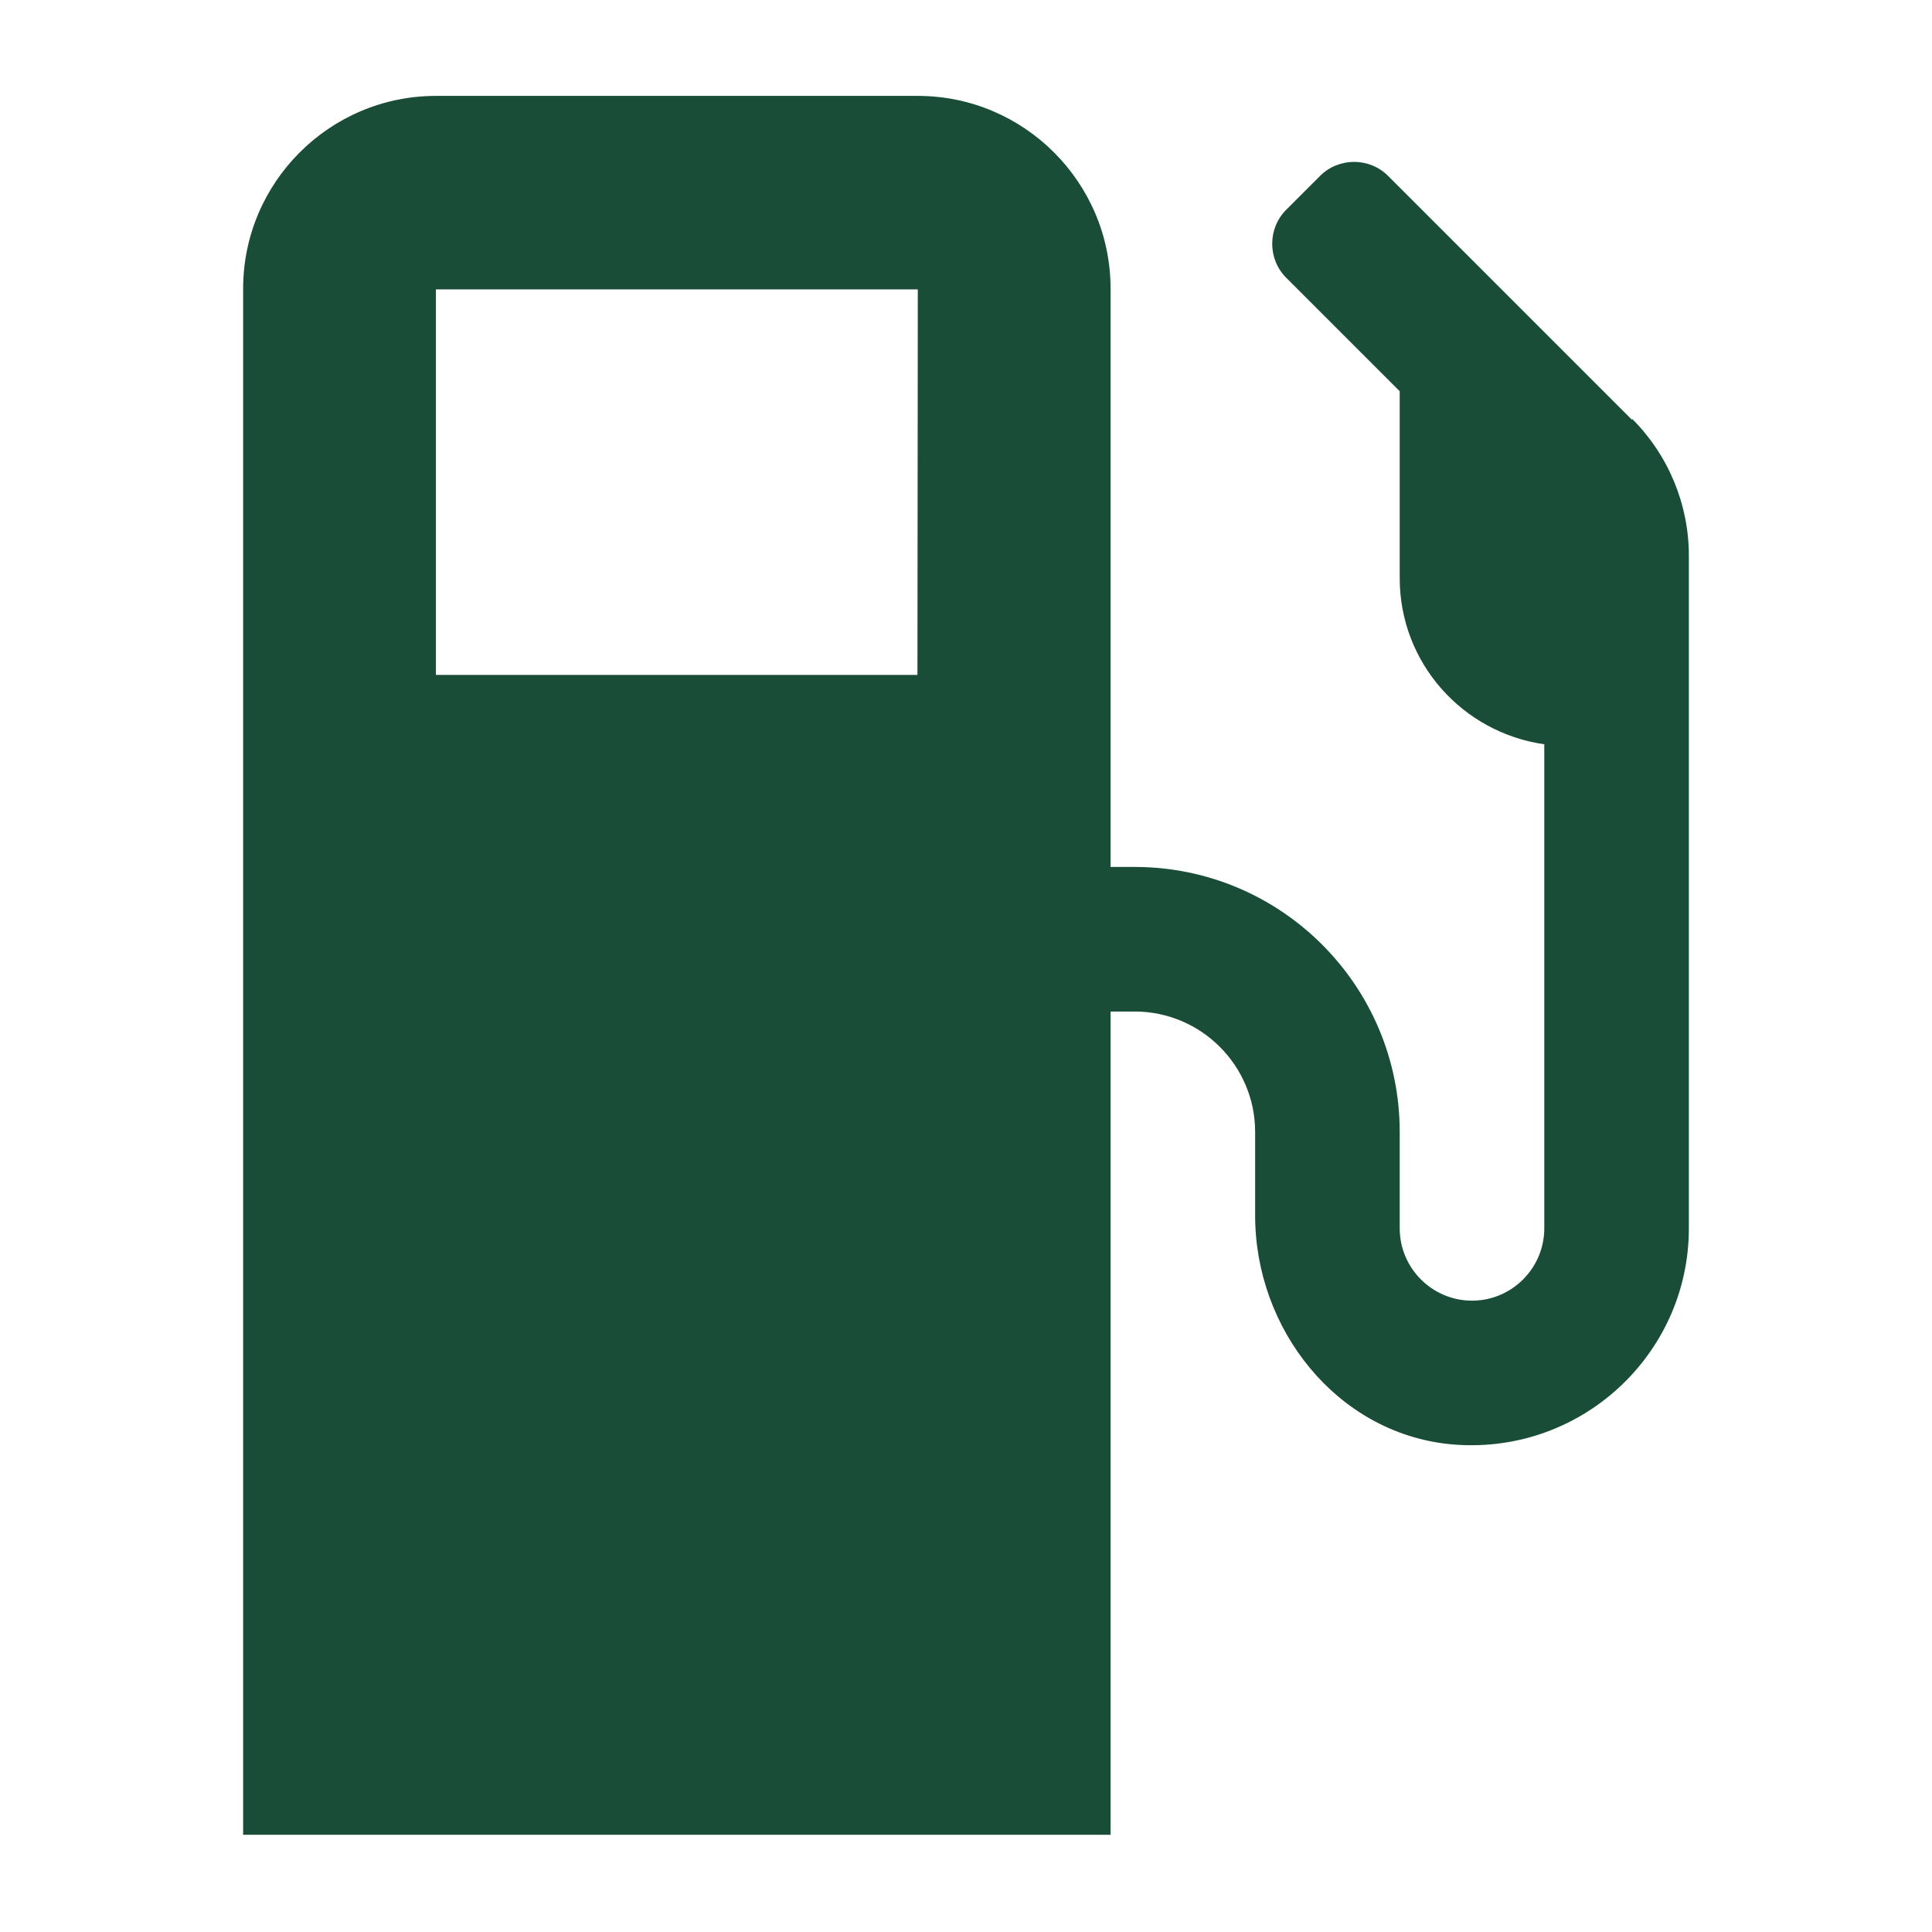
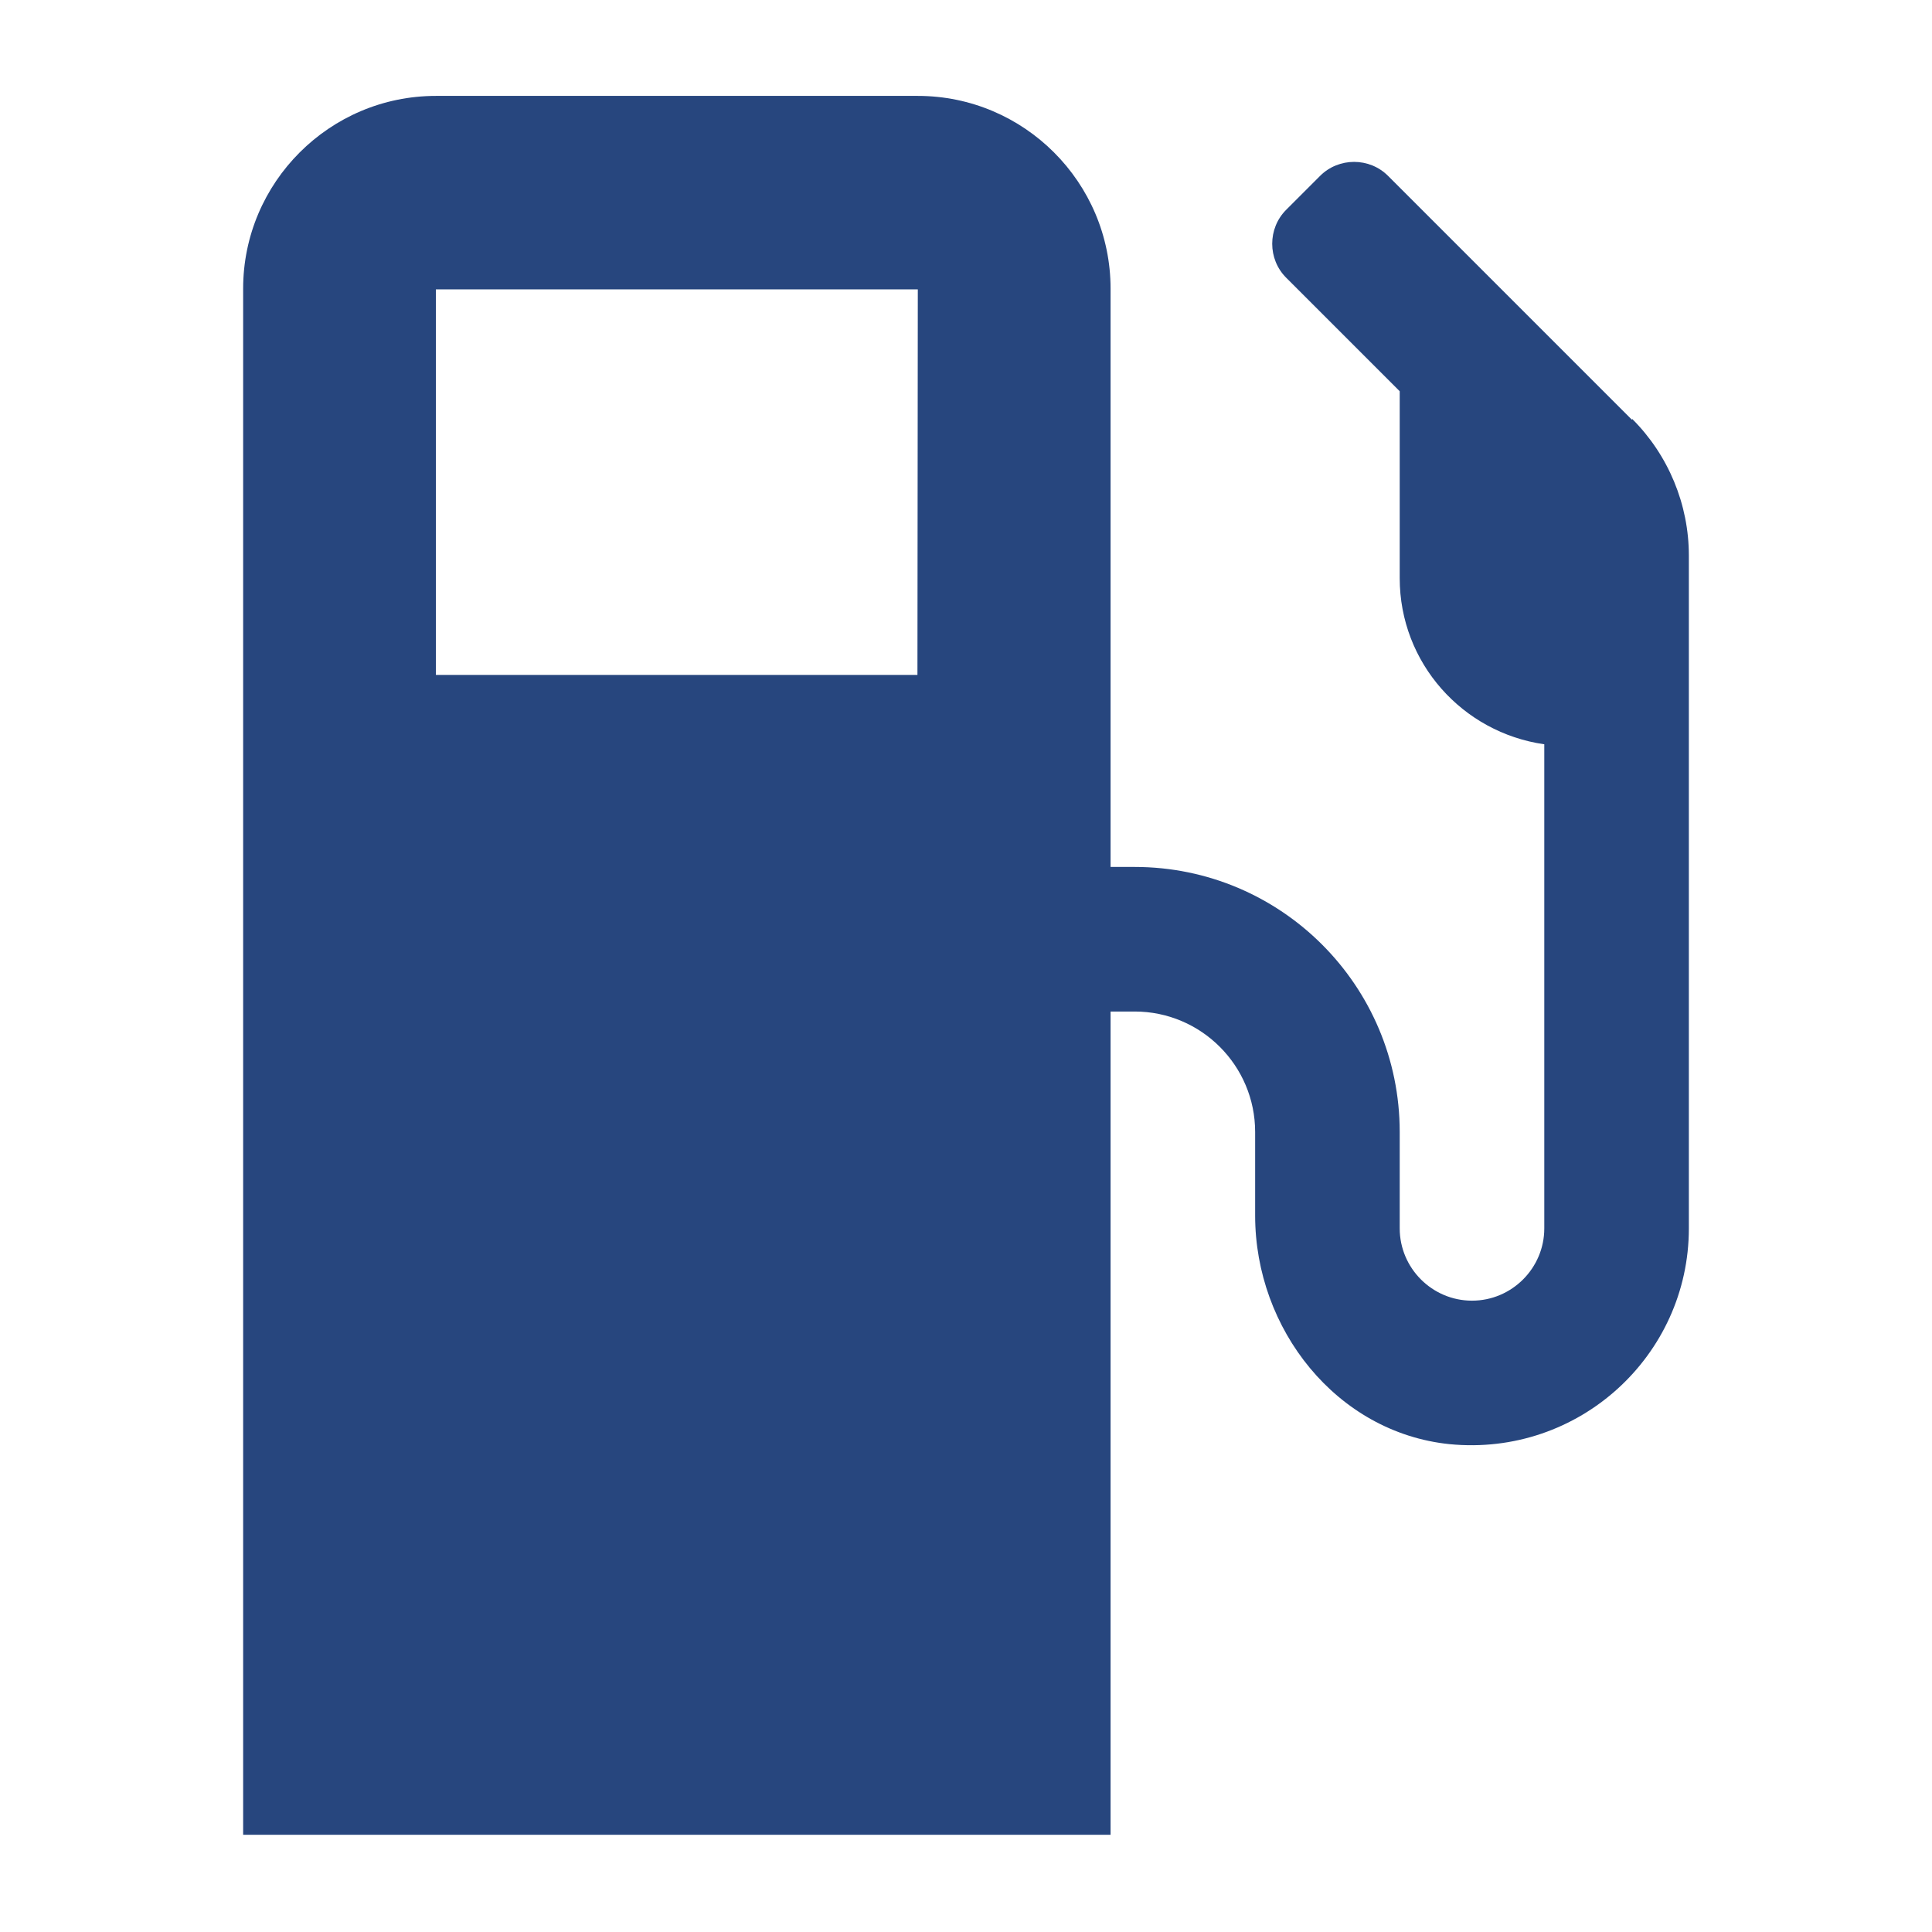
<svg xmlns="http://www.w3.org/2000/svg" width="20" height="20" viewBox="0 0 5.292 5.292" version="1.1" id="svg8">
  <defs id="defs2" />
  <g id="layer1" transform="translate(0,-291.7083)">
    <path style="fill:#6c5d53;fill-opacity:1;stroke-width:0.016" d="m 30.366,282.057 c -0.206,0 -0.372,0.166 -0.372,0.372 v 7.193 c 0,0.206 0.166,0.372 0.372,0.372 h 5.209 c 0.206,0 0.372,-0.166 0.372,-0.372 v -5.085 h -2.108 c -0.205,0 -0.372,-0.167 -0.372,-0.372 v -2.108 z m 3.597,0 v 1.984 h 1.984 v -0.095 c 0,-0.098 -0.039,-0.192 -0.109,-0.262 L 34.321,282.166 c -0.07,-0.07 -0.164,-0.109 -0.264,-0.109 z m -2.853,0.992 h 1.24 c 0.069,0 0.124,0.056 0.124,0.124 v 0.248 c 0,0.069 -0.056,0.124 -0.124,0.124 h -1.24 c -0.069,0 -0.124,-0.056 -0.124,-0.124 v -0.248 c 0,-0.069 0.056,-0.124 0.124,-0.124 z m 0,0.992 h 1.24 c 0.069,0 0.124,0.056 0.124,0.124 v 0.248 c 0,0.069 -0.056,0.124 -0.124,0.124 h -1.24 c -0.069,0 -0.124,-0.056 -0.124,-0.124 v -0.248 c 0,-0.069 0.056,-0.124 0.124,-0.124 z m 2.411,1.587 c 0.153,0 0.298,0.024 0.435,0.07 0.137,0.045 0.268,0.113 0.391,0.204 v 0.696 c -0.115,-0.12 -0.237,-0.21 -0.365,-0.269 -0.128,-0.061 -0.262,-0.091 -0.403,-0.091 -0.211,0 -0.392,0.063 -0.543,0.19 -0.15,0.125 -0.255,0.299 -0.316,0.522 h 1.262 l -0.091,0.276 -1.222,0.002 c -0.002,0.019 -0.003,0.041 -0.005,0.066 v 0.105 0.096 c 0.002,0.02 0.003,0.039 0.005,0.056 l 1.116,0.003 -0.096,0.271 H 32.702 c 0.053,0.234 0.154,0.417 0.302,0.548 0.15,0.131 0.331,0.196 0.543,0.196 0.147,0 0.291,-0.029 0.433,-0.087 0.144,-0.059 0.273,-0.142 0.387,-0.25 l -0.023,0.7 c -0.125,0.081 -0.258,0.143 -0.4,0.185 -0.142,0.044 -0.284,0.066 -0.426,0.066 -0.406,0 -0.745,-0.12 -1.019,-0.361 -0.273,-0.24 -0.447,-0.573 -0.52,-0.997 h -0.403 l 0.063,-0.271 0.307,-0.003 c -0.002,-0.017 -0.003,-0.035 -0.005,-0.056 v -0.096 -0.105 c 0.002,-0.025 0.002,-0.047 0.002,-0.068 H 31.576 l 0.063,-0.276 h 0.344 c 0.08,-0.407 0.257,-0.729 0.532,-0.964 0.275,-0.237 0.61,-0.356 1.007,-0.356 z" id="path890" />
-     <path id="path1035" d="m 4.47,292.858 -0.668,-0.668 c -0.051,-0.051 -0.135,-0.051 -0.186,0 l -0.093,0.093 c -0.051,0.051 -0.051,0.135 0,0.186 l 0.311,0.311 v 0.512 c 0,0.232 0.172,0.423 0.396,0.455 v 1.326 c 0,0.109 -0.089,0.198 -0.198,0.198 -0.109,0 -0.198,-0.089 -0.198,-0.198 v -0.264 c 0,-0.401 -0.325,-0.726 -0.726,-0.726 h -0.066 v -1.584 c 0,-0.291 -0.237,-0.528 -0.528,-0.528 h -1.32 c -0.291,0 -0.528,0.237 -0.528,0.528 v 4.235 H 3.042 v -2.255 h 0.066 c 0.182,0 0.33,0.148 0.33,0.33 v 0.229 c 0,0.311 0.223,0.594 0.532,0.626 0.355,0.035 0.656,-0.243 0.656,-0.591 v -1.843 c 0,-0.14 -0.056,-0.275 -0.155,-0.374 z m -1.957,0.699 H 1.194 v -1.056 h 1.32 z" style="fill:#194d37;fill-opacity:1;stroke-width:0.008" />
+     <path id="path1035" d="m 4.47,292.858 -0.668,-0.668 c -0.051,-0.051 -0.135,-0.051 -0.186,0 l -0.093,0.093 c -0.051,0.051 -0.051,0.135 0,0.186 l 0.311,0.311 v 0.512 c 0,0.232 0.172,0.423 0.396,0.455 v 1.326 c 0,0.109 -0.089,0.198 -0.198,0.198 -0.109,0 -0.198,-0.089 -0.198,-0.198 v -0.264 c 0,-0.401 -0.325,-0.726 -0.726,-0.726 h -0.066 v -1.584 c 0,-0.291 -0.237,-0.528 -0.528,-0.528 h -1.32 c -0.291,0 -0.528,0.237 -0.528,0.528 v 4.235 H 3.042 v -2.255 h 0.066 c 0.182,0 0.33,0.148 0.33,0.33 v 0.229 c 0,0.311 0.223,0.594 0.532,0.626 0.355,0.035 0.656,-0.243 0.656,-0.591 v -1.843 c 0,-0.14 -0.056,-0.275 -0.155,-0.374 z m -1.957,0.699 H 1.194 v -1.056 h 1.32 z" style="fill:#27467e;fill-opacity:1;stroke-width:0.008" />
  </g>
</svg>
